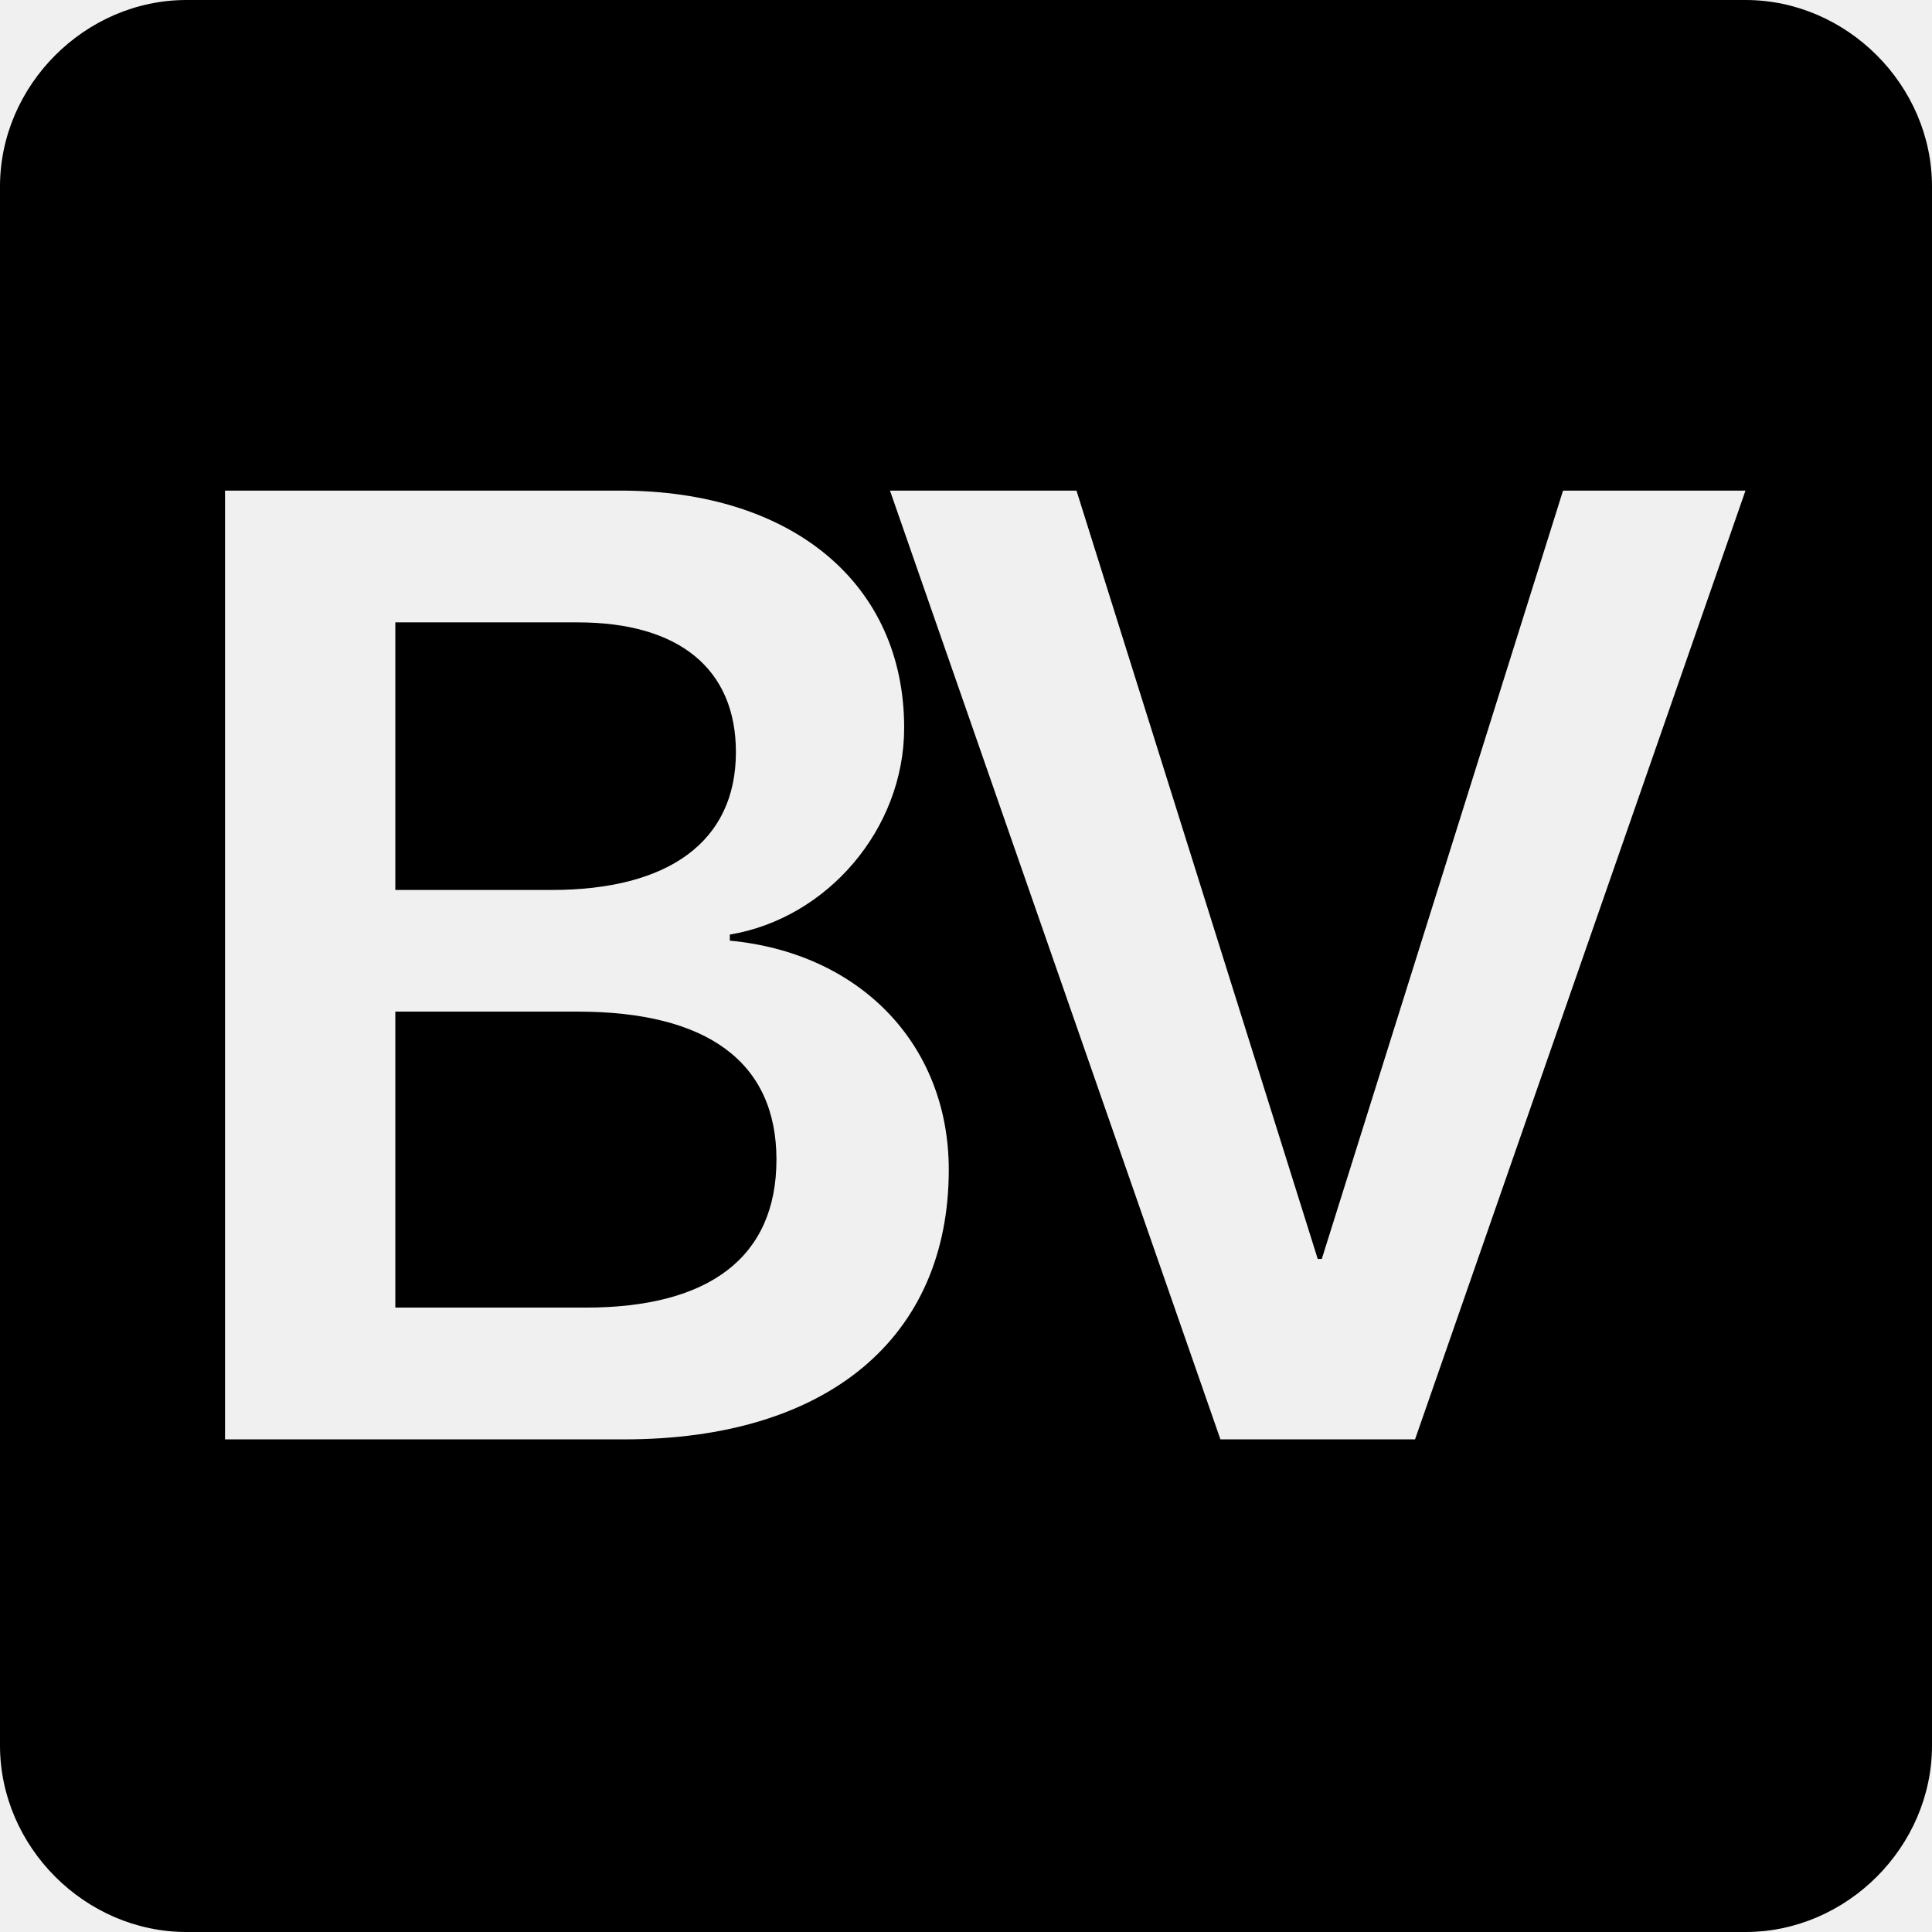
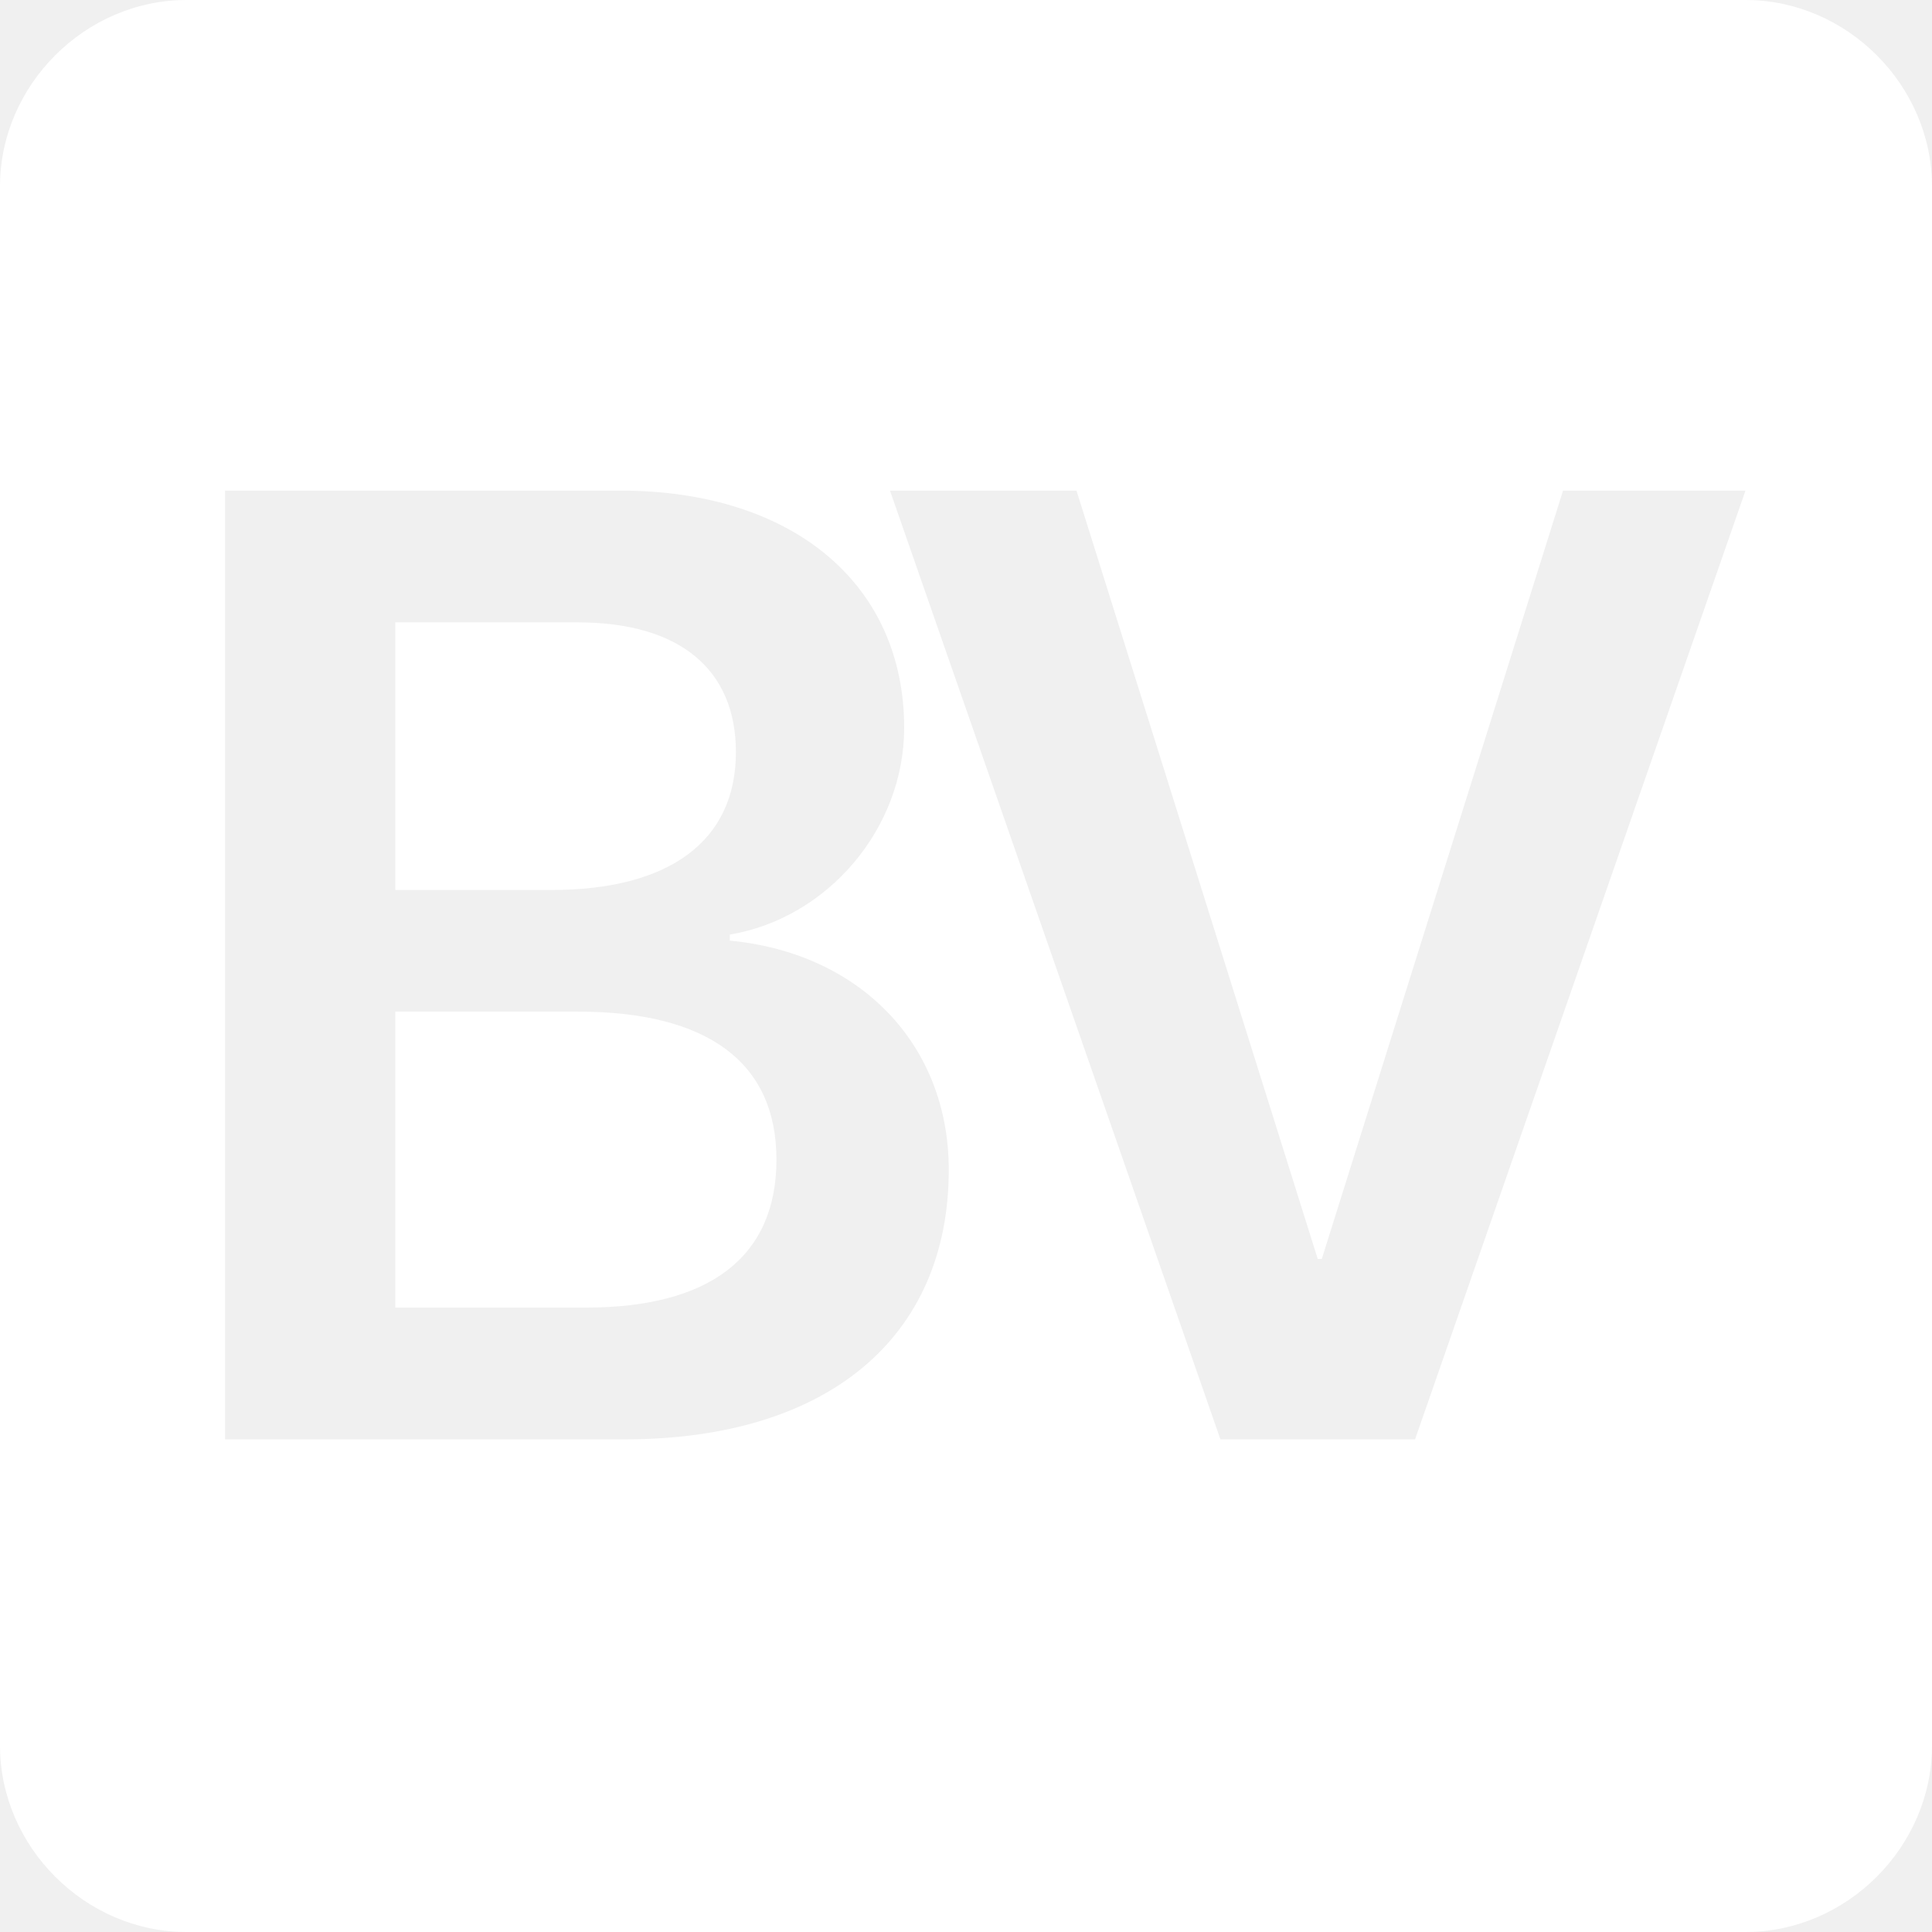
<svg xmlns="http://www.w3.org/2000/svg" viewBox="0 0 953 953" width="32" height="32" version="1.1" shape-rendering="geometricPrecision" fill-rule="evenodd" fill="white" clip-rule="evenodd" focusable="false" role="img" class="d-block" data-v-5a6ee65f="">
-   <path fill="currentColor" d="M92 0h769c50 0 92 42 92 92v769c0 50-42 92-92 92H92c-50 0-92-42-92-92V92C0 42 42 0 92 0zm216 710c100 0 160-50 160-133 0-62-44-107-108-113v-3c48-8 86-52 86-102 0-71-55-117-140-117H111v468h197zM195 307h90c50 0 78 23 78 64 0 44-33 68-91 68h-77V307zm0 338V499h90c64 0 98 25 98 73s-33 73-94 73h-94zm503 65l163-468h-90L652 621h-2L531 242h-92l163 468h96z" data-v-5a6ee65f="" />
+   <path fill="white" d="M92 0h769c50 0 92 42 92 92v769c0 50-42 92-92 92H92c-50 0-92-42-92-92V92C0 42 42 0 92 0zm216 710c100 0 160-50 160-133 0-62-44-107-108-113v-3c48-8 86-52 86-102 0-71-55-117-140-117H111v468h197zM195 307h90c50 0 78 23 78 64 0 44-33 68-91 68h-77V307zm0 338V499h90c64 0 98 25 98 73s-33 73-94 73h-94zm503 65l163-468h-90L652 621h-2L531 242h-92l163 468h96z" data-v-5a6ee65f="" />
</svg>
